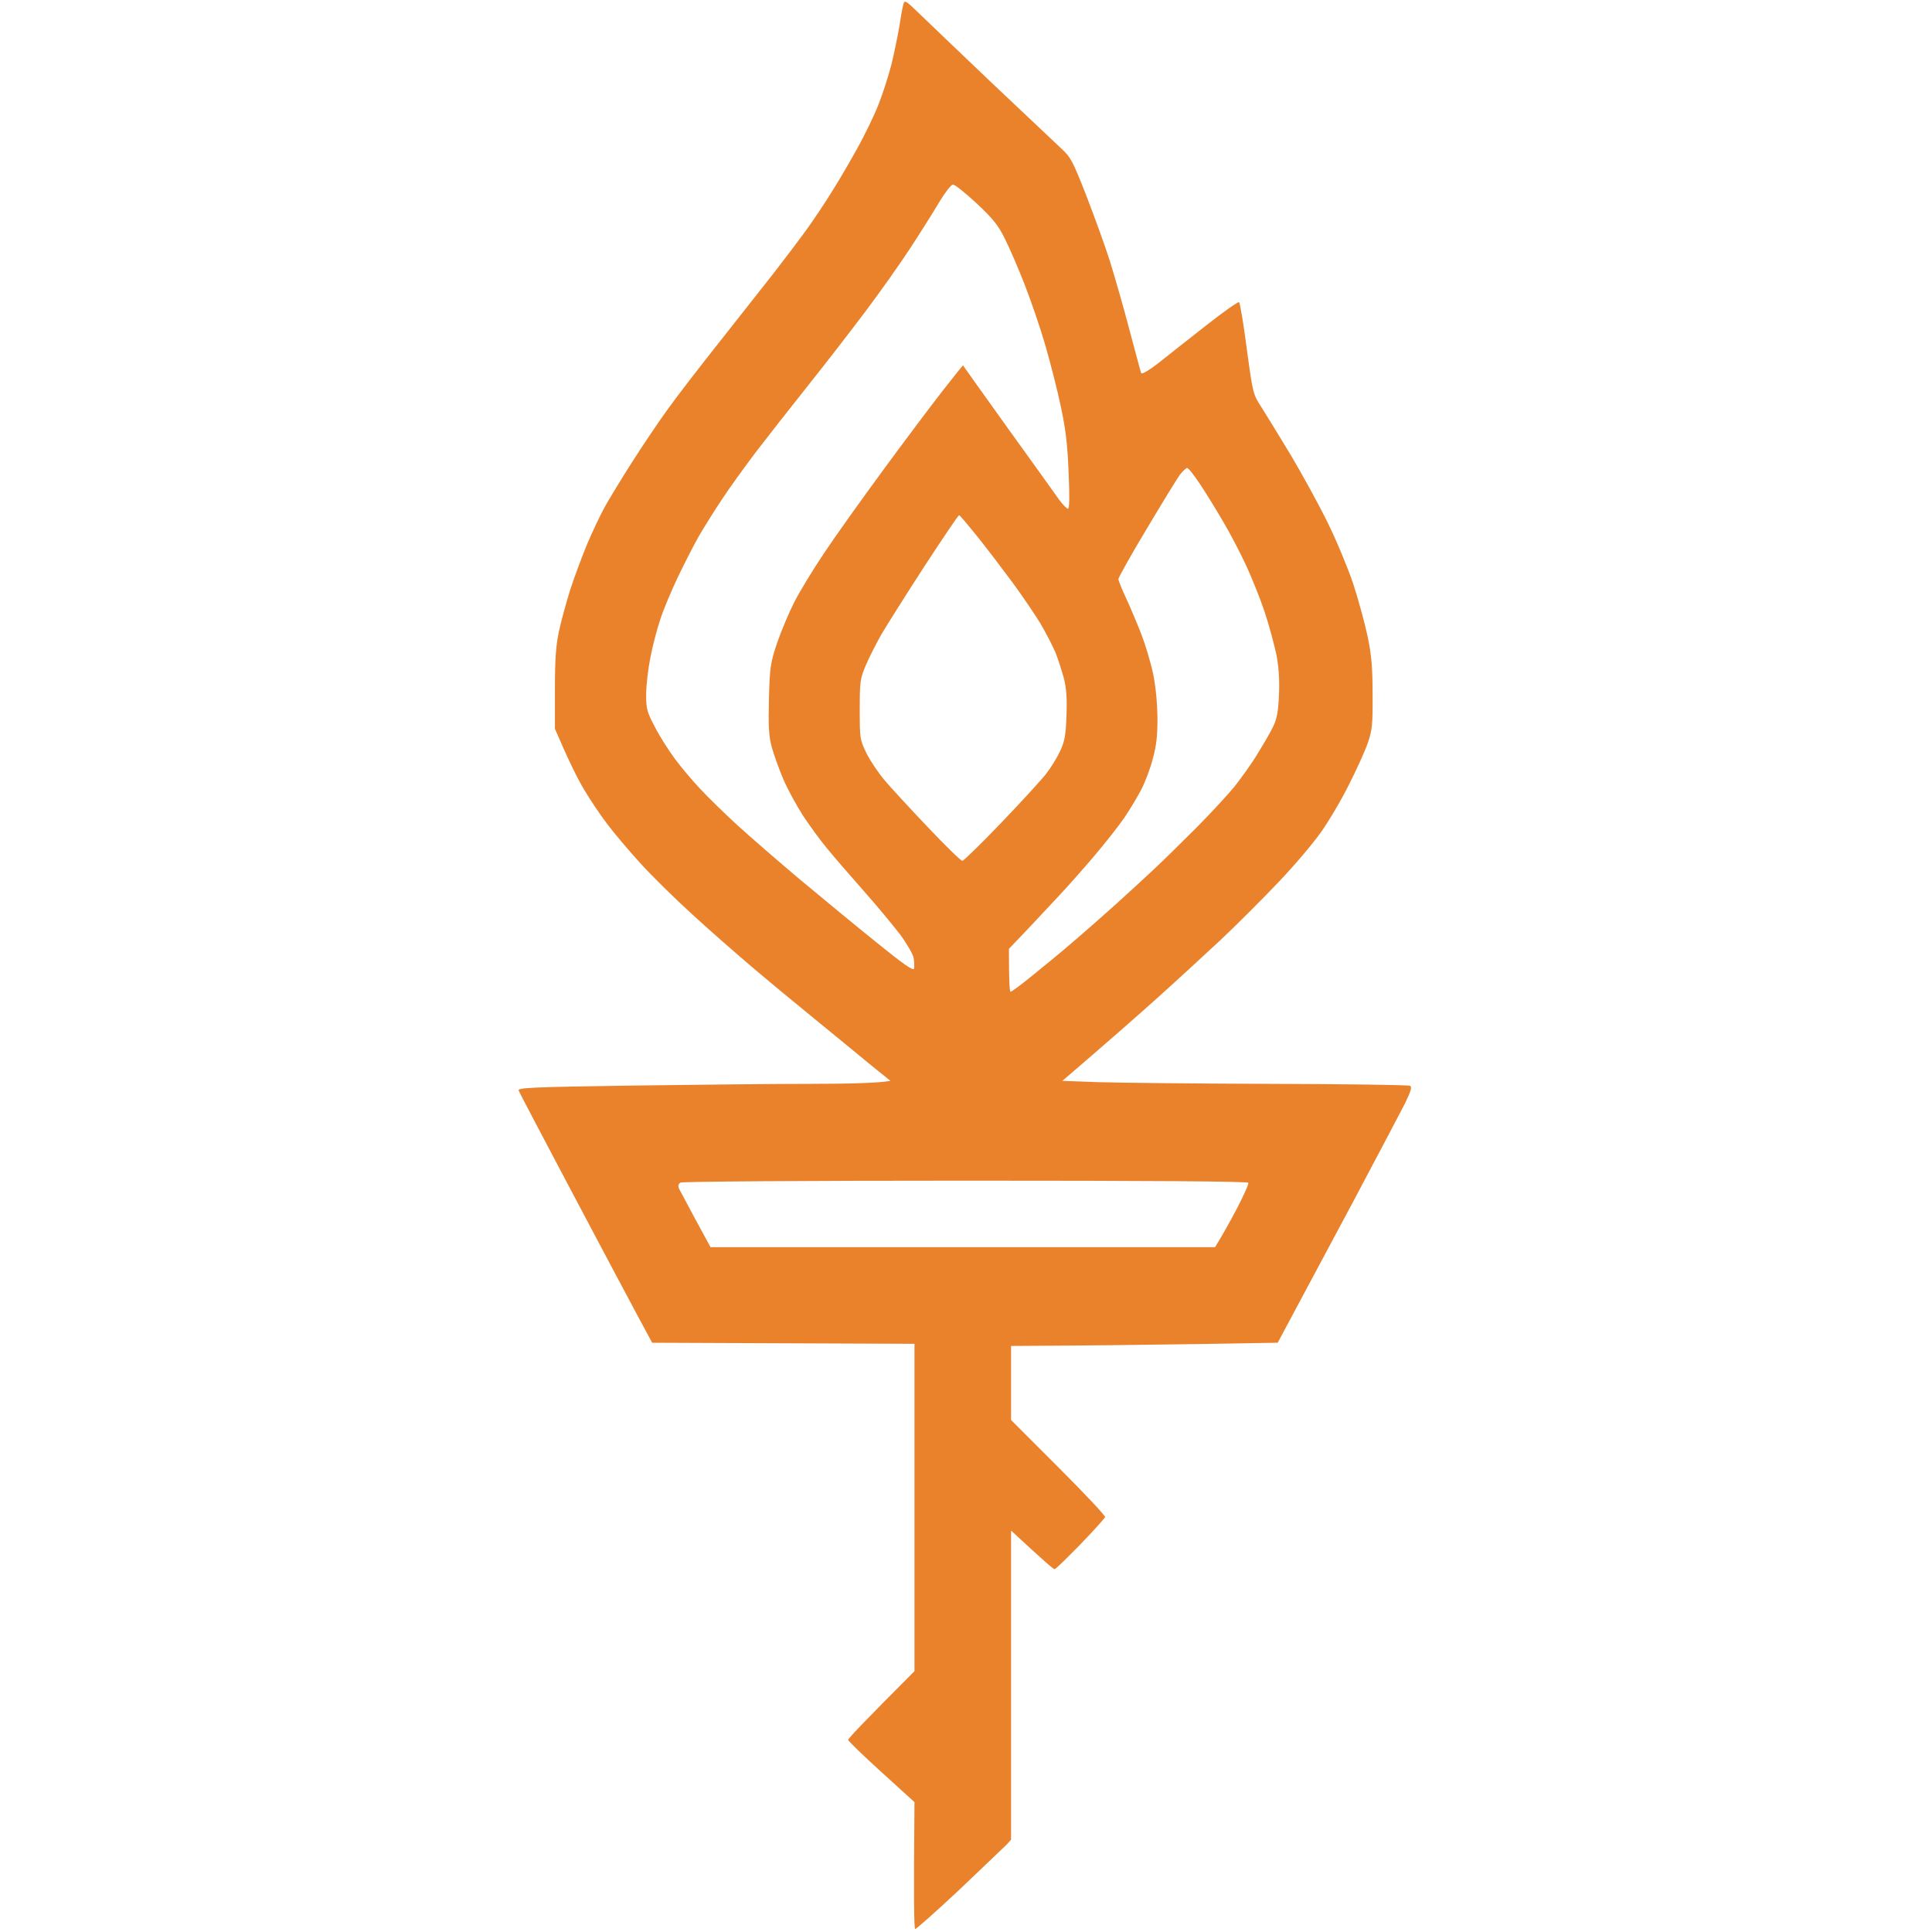
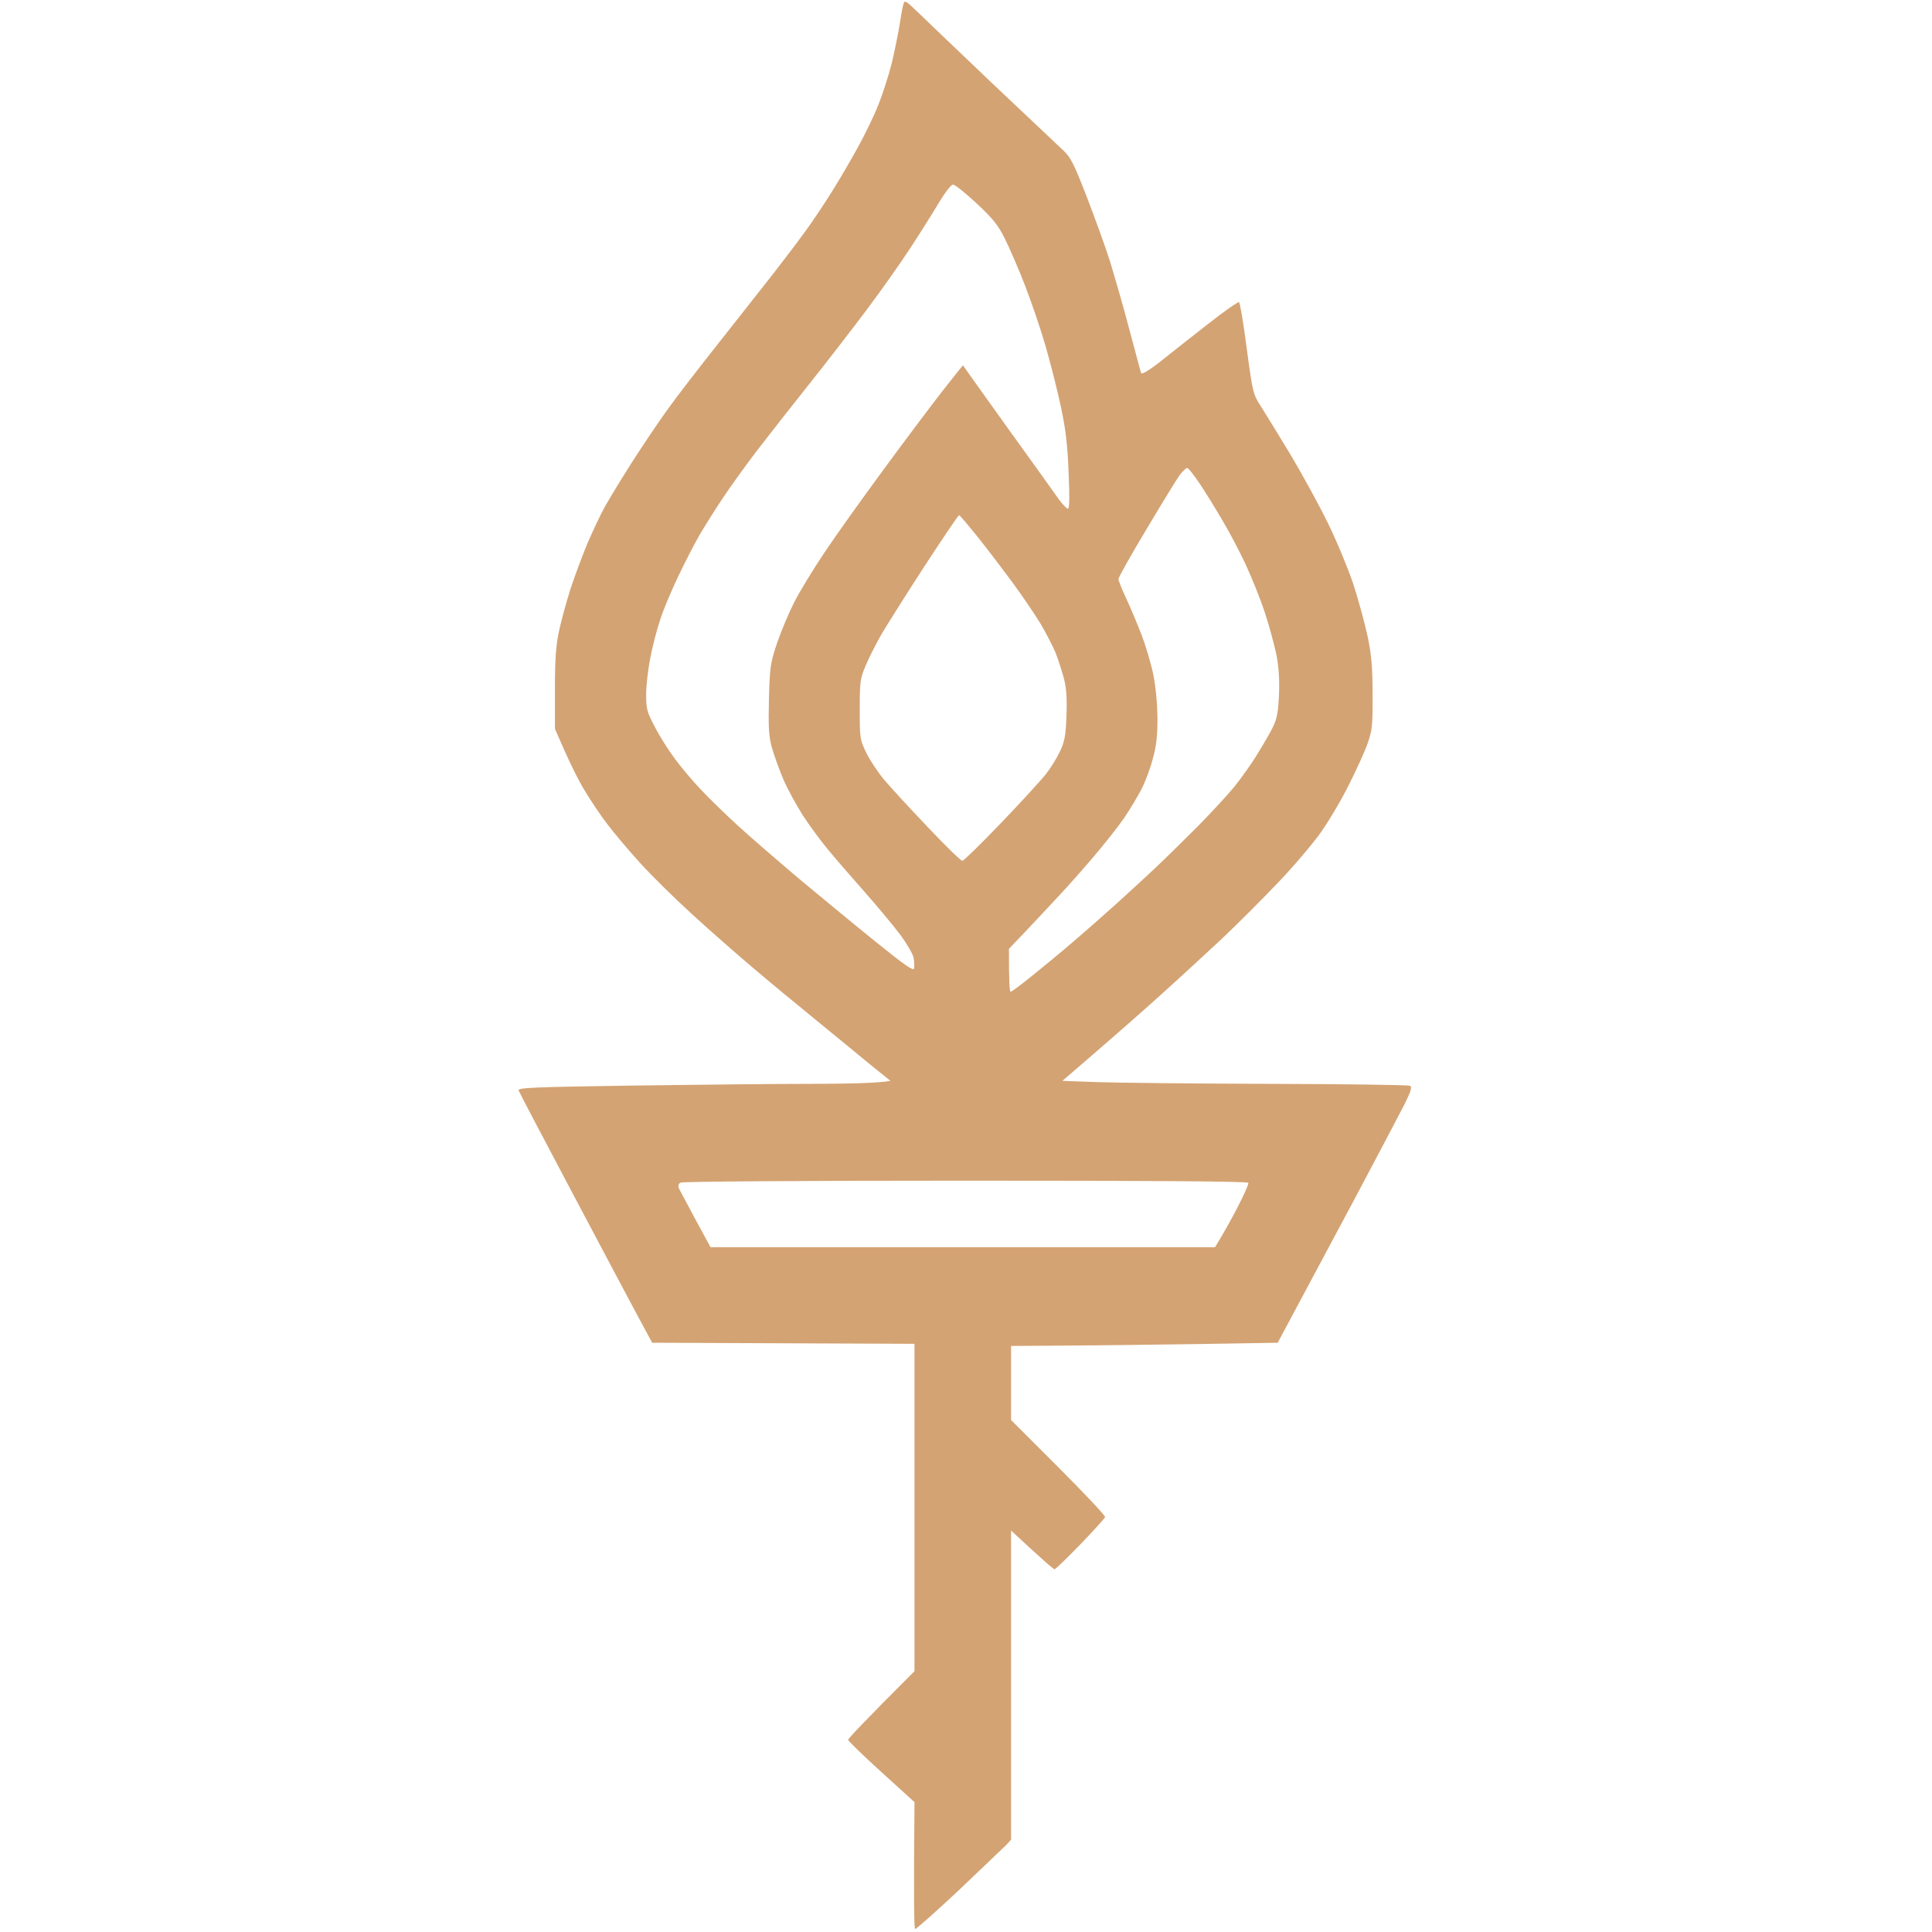
<svg xmlns="http://www.w3.org/2000/svg" version="1.2" viewBox="0 0 900 900" width="900" height="900">
-   <style>.a{fill:#ea822c}</style>
+   <style>.a{fill:#D4A373}</style>
  <g transform="translate(241,0)">
    <path fill-rule="evenodd" class="a" d="m187 6.1c3.6 3.5 18.9 18.1 34 32.5 15.1 14.3 29.7 28 32.3 30.5 4.4 4 5.4 5.8 11.7 21.9 3.7 9.6 8.7 23.3 11 30.5 2.2 7.2 6.4 21.6 9.1 32 2.8 10.4 5.2 19.6 5.5 20.3 0.2 0.7 3.3-1 8.2-4.8 4.2-3.4 14.2-11.2 22.2-17.5 8-6.3 14.8-11.1 15.2-10.7 0.5 0.4 2.1 10.1 3.6 21.7 2.8 20.7 2.9 21.1 6.7 27 2.1 3.3 8.3 13.4 13.8 22.5 5.4 9.1 13.2 23.3 17.2 31.5 4.1 8.3 9.4 21.1 11.9 28.5 2.4 7.4 5.4 18.4 6.7 24.5 1.8 8.7 2.3 14.3 2.3 27 0.1 14.2-0.2 16.7-2.2 22.5-1.2 3.6-5.2 12.4-8.8 19.5-3.5 7.1-9.5 17.2-13.2 22.4-3.7 5.2-12.5 15.6-19.6 23-7.1 7.5-19 19.4-26.5 26.5-7.5 7-21.5 19.9-31.1 28.5-9.6 8.6-23.3 20.6-43.1 37.6l16.3 0.6c9 0.3 45.1 0.7 80.3 0.8 35.2 0.1 64.6 0.5 65.3 0.9 1.1 0.5 0.5 2.4-2.3 8.2-2.1 4.1-12.9 24.6-24 45.5-11.2 20.9-23.7 44.3-35.3 66l-36.3 0.6c-20 0.3-48 0.7-87.9 0.9v34.5l22 22c12.1 12.1 21.9 22.5 21.8 23.2-0.2 0.6-5.4 6.4-11.5 12.7-6.2 6.4-11.6 11.6-12 11.6-0.5 0.1-5.2-4-20.3-18v144l-2.2 2.4c-1.3 1.3-11.2 10.7-22 21-10.9 10.2-20.1 18.4-20.5 18.2-0.5-0.2-0.7-13.6-0.3-59.1l-15.4-14c-8.5-7.7-15.5-14.5-15.5-15-0.1-0.5 6.9-8 30.9-32v-152.5l-122.2-0.5-7-13c-3.8-7.1-17.7-33.2-30.8-58-13.1-24.7-24.1-45.7-24.4-46.5-0.6-1.3 5.9-1.6 52.6-2.3 29.3-0.4 67-0.8 83.8-0.8 16.8 0 31.9-0.4 36.8-1.4l-8.2-6.6c-4.4-3.7-16-13.1-25.6-21-9.6-7.8-23.6-19.4-31-25.7-7.4-6.3-20-17.3-27.9-24.6-7.9-7.2-18.7-17.8-24-23.7-5.3-5.8-12.1-13.9-15.2-18-3.1-4-8.1-11.5-11-16.4-2.9-4.9-7.1-13.3-13.4-28v-18.5c0-14.2 0.5-20.5 1.9-27 1-4.7 3.4-13.4 5.3-19.5 2-6.1 5.6-15.7 8-21.5 2.5-5.8 6.1-13.4 8.1-17 2-3.6 7.6-12.8 12.5-20.5 4.9-7.7 12.3-18.7 16.5-24.5 4.1-5.8 15-19.9 24.2-31.5 9.1-11.6 20.7-26.2 25.6-32.5 4.9-6.3 11.7-15.3 15.1-20 3.4-4.7 8.8-12.8 12-18 3.3-5.2 8.7-14.5 12-20.5 3.3-6 7.7-15 9.6-20 2-5 4.7-13.5 6.1-19 1.3-5.5 2.9-13.4 3.6-17.5 0.6-4.1 1.4-8.6 1.8-9.9 0.6-2.2 0.9-2.1 7.2 4zm-3.9 109.4c-4.7 7.2-13.9 20.2-20.5 29-6.6 8.8-18.8 24.6-27.1 35-8.3 10.4-19.4 24.6-24.7 31.5-5.2 6.9-12.2 16.6-15.4 21.5-3.3 4.9-8.1 12.6-10.7 17-2.5 4.4-7 13.2-10 19.5-3 6.3-6.7 15.1-8.1 19.5-1.5 4.4-3.6 12.4-4.6 17.7-1.1 5.4-2 13.2-2 17.3 0 6.8 0.4 8.2 4.1 15.2 2.2 4.3 6.4 10.9 9.3 14.8 2.9 3.9 8.1 10.1 11.7 13.9 3.5 3.8 11.4 11.5 17.4 17 6.1 5.6 19.1 16.8 28.9 25.1 9.9 8.2 25.8 21.4 35.5 29.2 13.1 10.6 17.7 13.8 17.9 12.5 0.2-0.9 0.1-3.2-0.2-5-0.3-1.7-3.2-6.7-6.4-11-3.2-4.2-11-13.6-17.3-20.7-6.3-7.1-13.9-15.9-16.8-19.5-3-3.6-7.9-10.3-11-15-3-4.7-7.2-12.3-9.2-17-2-4.7-4.4-11.4-5.4-15-1.4-5.2-1.6-9.6-1.3-22.5 0.4-14.9 0.7-16.7 3.8-26 1.9-5.5 5.5-14.1 8-19 2.5-4.9 8.8-15.3 14-23 5.1-7.7 17.5-25 27.4-38.5 9.9-13.5 22.3-30 27.6-36.8 5.2-6.7 9.6-12.1 9.6-12 0.1 0.2 9.5 13.4 20.9 29.3 11.5 15.9 22.2 30.9 23.9 33.3 1.7 2.3 3.6 4.2 4.1 4.2 0.7 0 0.8-5.8 0.3-16.7-0.5-13-1.3-20-3.6-30.8-1.6-7.7-4.9-20.5-7.2-28.5-2.3-8-6.7-20.8-9.7-28.5-3-7.7-7.2-17.4-9.3-21.5-3-6.1-5.5-9.2-13.1-16.3-5.2-4.8-10.1-8.8-11-8.7-0.8 0-3.7 3.7-6.4 8.2-2.7 4.6-8.7 14.1-13.4 21.3zm110 131c-7.3 12.1-13.1 22.6-13.1 23.2 0 0.7 1.6 4.8 3.6 9 2 4.3 5.2 11.9 7.1 16.8 1.9 4.9 4.4 13.3 5.5 18.5 1.2 5.9 1.9 13.6 2 20.5 0 8.3-0.5 13-2.2 19-1.1 4.4-3.5 10.7-5.2 14-1.7 3.3-5.3 9.4-8.1 13.5-2.8 4.1-9.4 12.4-14.6 18.5-5.2 6.1-12.4 14.2-16 18-3.6 3.9-10.3 11-14.8 15.8l-8.3 8.7c0 15.5 0.3 20 0.8 20 0.4 0 4.8-3.2 9.7-7.2 5-4 14-11.4 20-16.6 6.1-5.2 15-13.1 20-17.6 4.9-4.4 12.8-11.7 17.5-16.1 4.7-4.4 13.6-13.2 19.9-19.5 6.2-6.3 13.9-14.6 17.1-18.5 3.1-3.9 8.1-10.8 10.9-15.5 2.9-4.7 6.3-10.5 7.4-13 1.6-3.4 2.2-7 2.5-14.5 0.3-6.7-0.1-12.8-1.2-18.5-1-4.7-3.4-13.7-5.5-20-2.1-6.3-6.1-16.2-8.8-22-2.7-5.8-7.5-15-10.8-20.5-3.2-5.5-8-13.3-10.7-17.3-2.6-3.9-5.2-7.2-5.8-7.2-0.5 0-2 1.5-3.4 3.2-1.3 1.8-8.3 13.2-15.5 25.3zm-123.5 49c-2.5 4.4-5.8 10.9-7.3 14.5-2.6 6.1-2.8 7.5-2.8 20.5 0 13.8 0.1 14.1 3.2 20.5 1.8 3.6 5.6 9.2 8.4 12.5 2.8 3.3 11.8 13.1 20 21.7 8.2 8.7 15.5 15.8 16.2 15.8 0.6 0 8.8-8 18.1-17.7 9.4-9.8 18.8-20.1 20.9-22.8 2.2-2.8 5.1-7.5 6.5-10.5 2.1-4.5 2.7-7.4 3-16.5 0.3-8.2 0-12.7-1.2-17.5-1-3.6-2.7-9-3.9-12-1.3-3-4.4-9.1-7-13.5-2.7-4.4-8.5-13-13-19.1-4.5-6.1-11.8-15.7-16.2-21.2-4.5-5.6-8.4-10.2-8.7-10.2-0.4 0-7.6 10.7-16.1 23.7-8.5 13.1-17.5 27.4-20.1 31.8zm-94.3 258.2c0.5 1 4 7.5 7.8 14.6l6.9 12.7h235c3.6-5.8 7.2-12.3 10.3-18.2 3.1-6 5.5-11.3 5.2-11.8-0.3-0.7-45.2-1-131.7-1-75.8 0-131.9 0.4-132.8 0.9-1 0.6-1.2 1.5-0.7 2.8z" />
  </g>
</svg>
